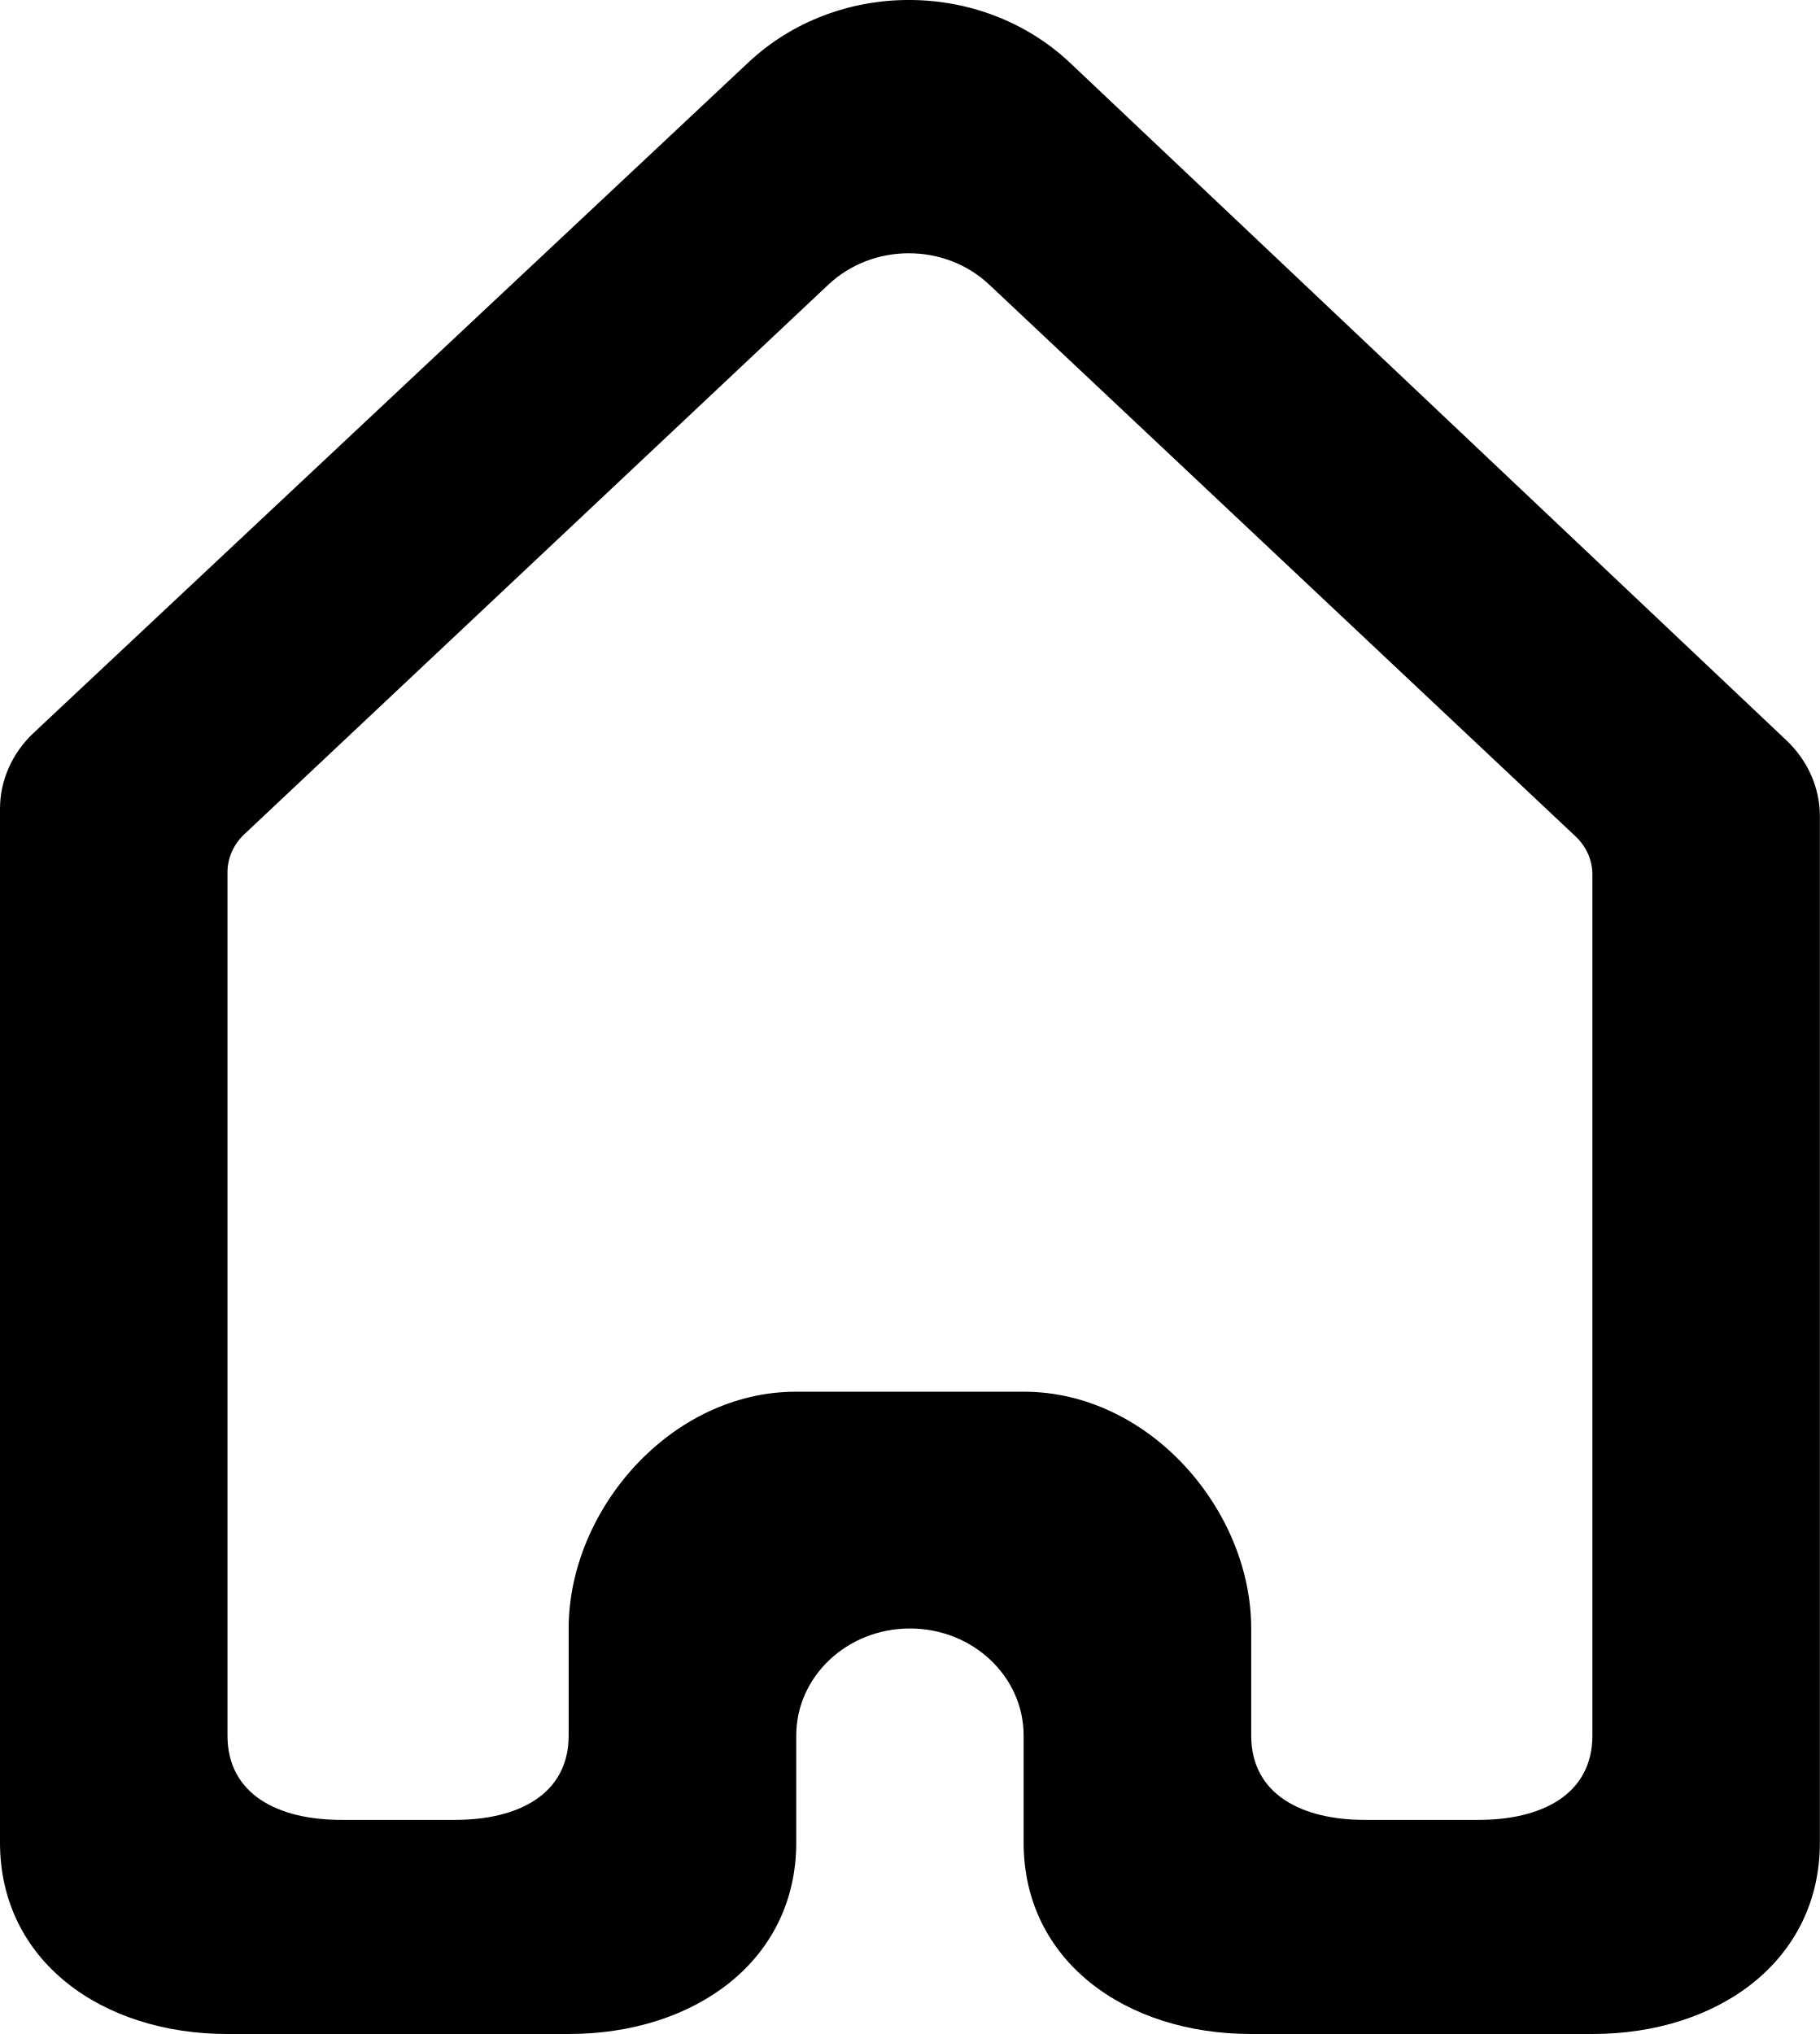
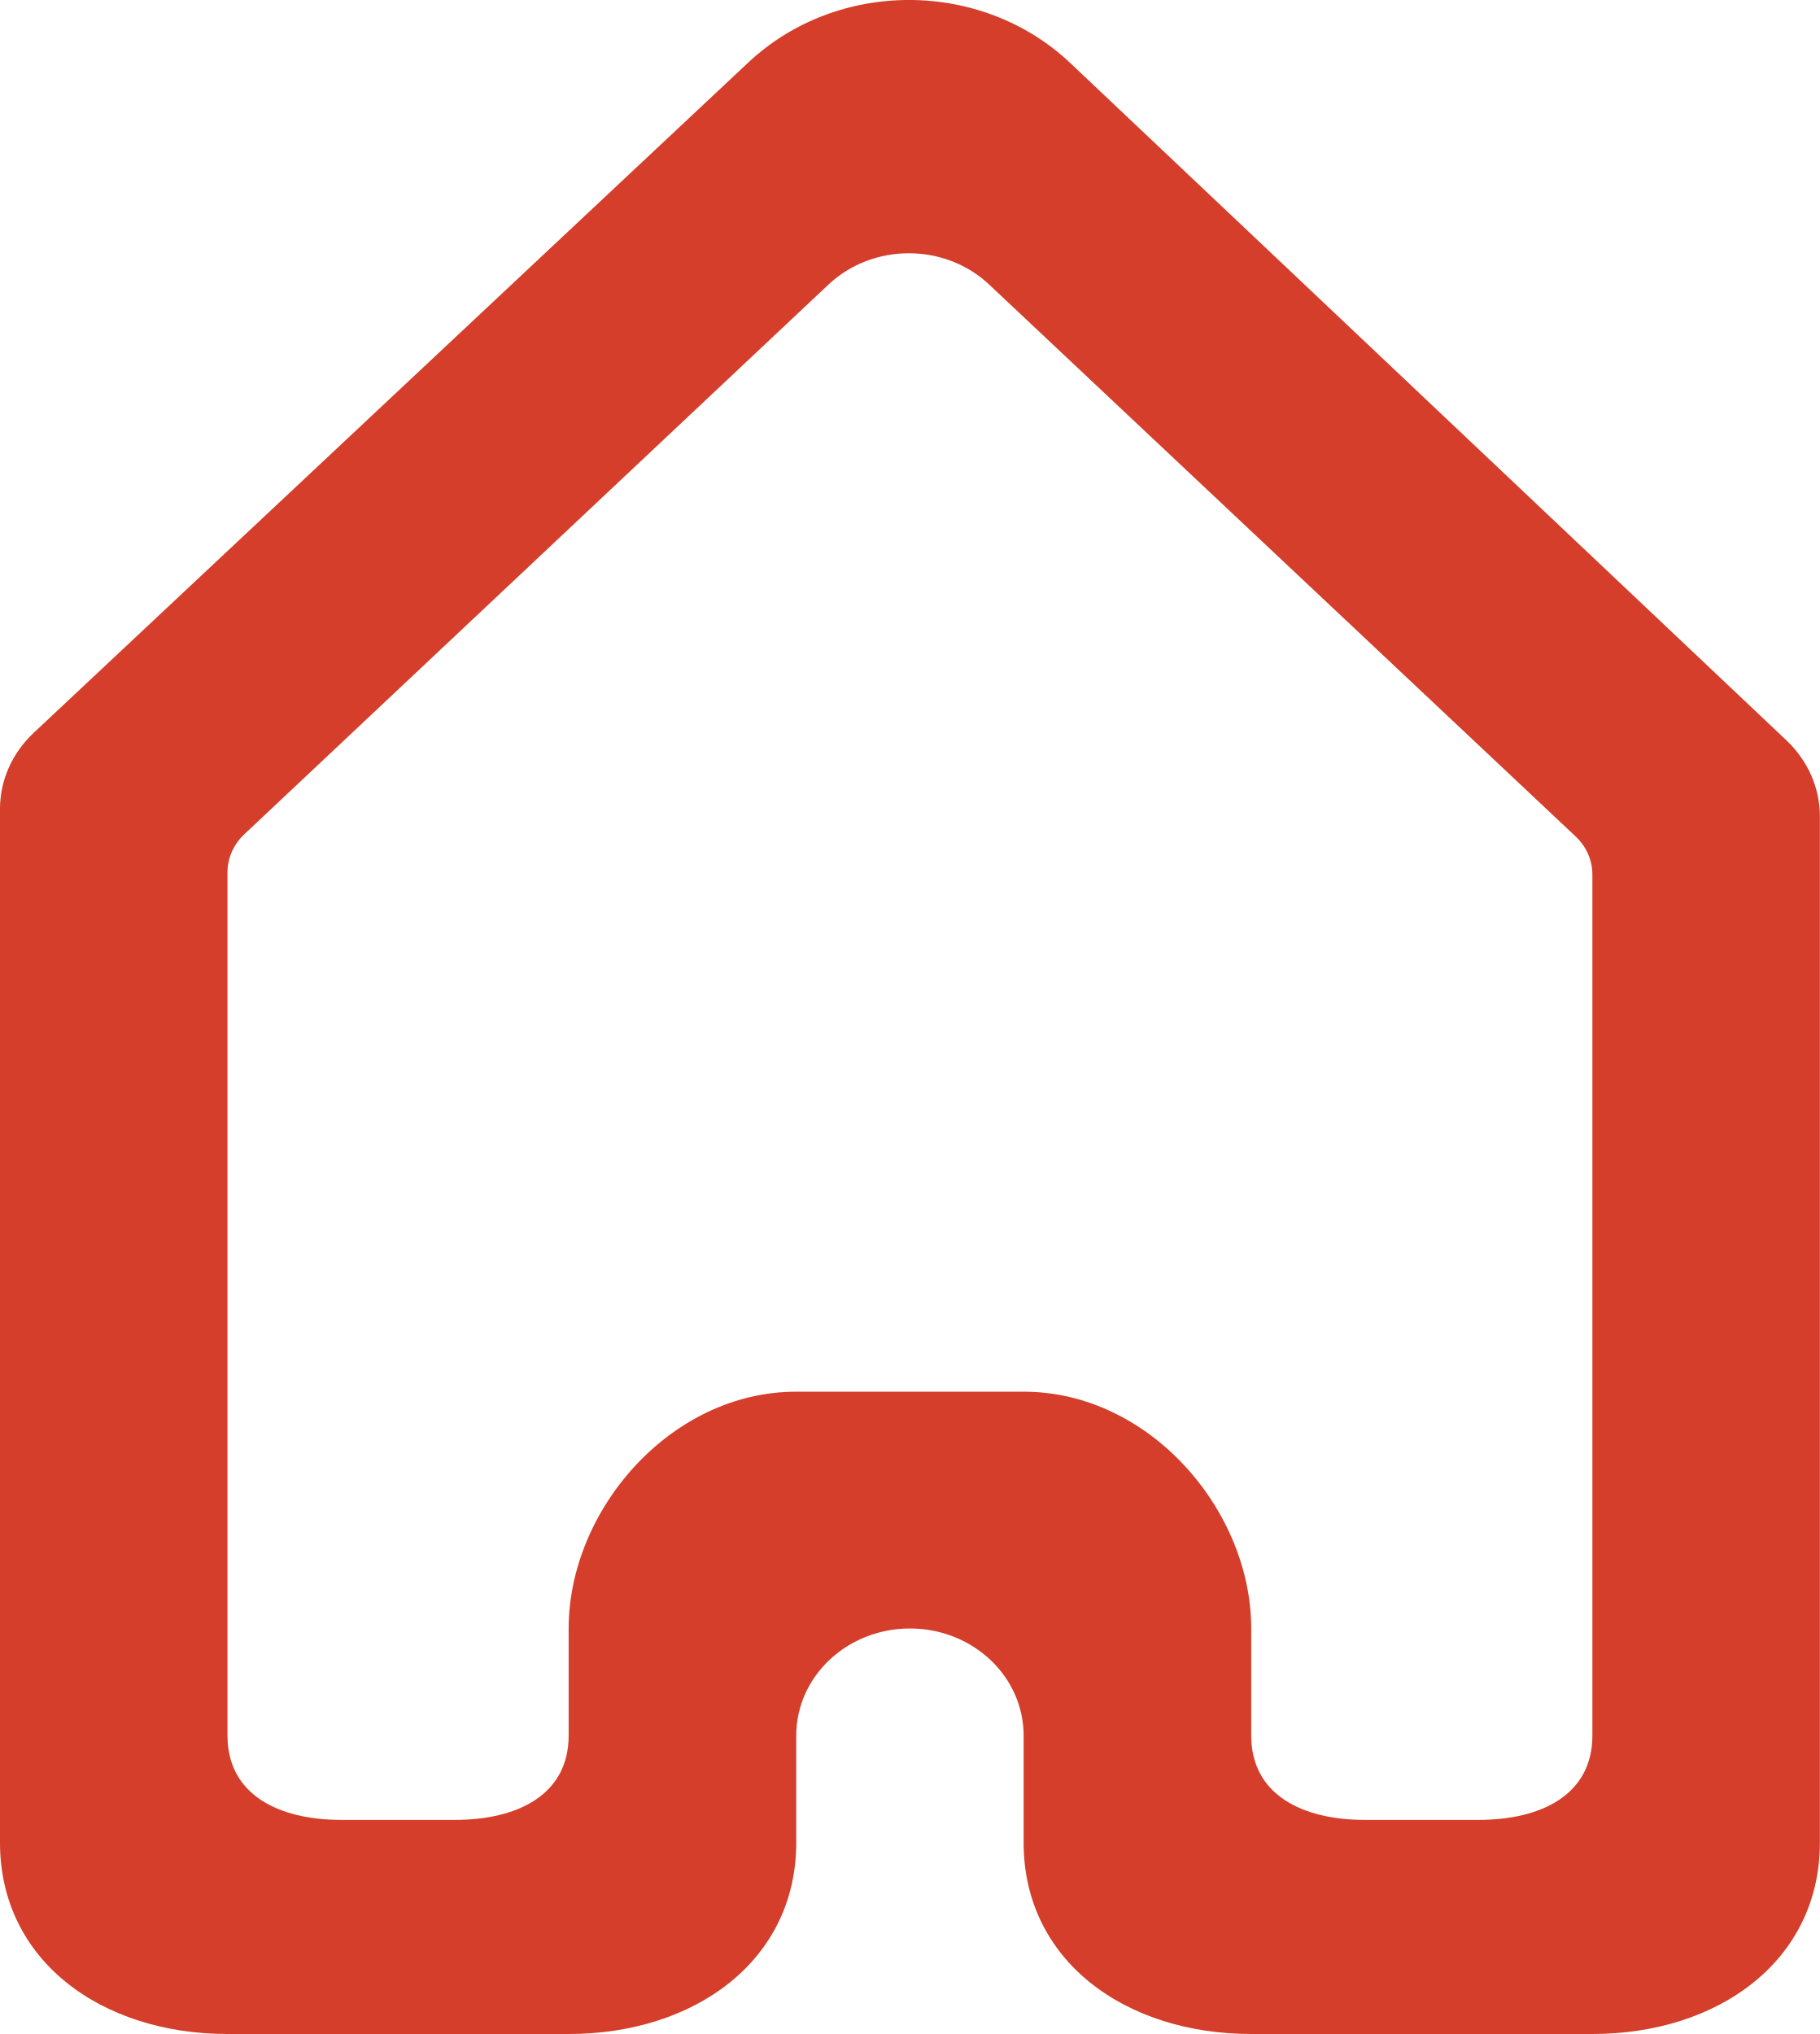
<svg xmlns="http://www.w3.org/2000/svg" width="17px" height="19px" viewBox="0 0 17 19" version="1.1">
  <defs />
  <g id="Page-1" stroke="none" stroke-width="1" fill="none" fill-rule="evenodd">
-     <g id="Dribbble-Light-Preview" transform="translate(-341, -720)" fill="#000000">
+     <g id="Dribbble-Light-Preview" transform="translate(-341, -720)" fill="#D43E2A">
      <g id="icons" transform="translate(56, 160)">
        <path d="M299.875,576.212 C299.875,576.764 299.399,577 298.812,577 L297.75,577 C297.163,577 296.688,576.764 296.688,576.212 L296.688,575.212 C296.688,574.107 295.737,573 294.562,573 L292.438,573 C291.263,573 290.312,574.107 290.312,575.212 L290.312,576.212 C290.312,576.764 289.837,577 289.25,577 L288.188,577 C287.601,577 287.125,576.764 287.125,576.212 L287.125,568.149 C287.125,568.016 287.181,567.889 287.28,567.795 L292.738,562.659 C293.154,562.268 293.826,562.268 294.241,562.659 L299.72,567.815 C299.819,567.909 299.875,568.036 299.875,568.168 L299.875,576.212 Z M302,567.625 C302,567.36 301.888,567.107 301.691,566.919 L294.998,560.589 C294.169,559.806 292.823,559.803 291.991,560.583 L285.312,566.848 C285.113,567.036 285,567.29 285,567.556 L285,577.212 C285,578.317 285.951,579 287.125,579 L290.312,579 C291.487,579 292.438,578.317 292.438,577.212 L292.438,576.212 C292.438,575.66 292.913,575.212 293.5,575.212 C294.087,575.212 294.562,575.66 294.562,576.212 L294.562,577.212 C294.562,578.317 295.513,579 296.688,579 L299.875,579 C301.049,579 302,578.317 302,577.212 L302,567.625 Z" id="home-[#1393]" />
      </g>
    </g>
  </g>
</svg>
